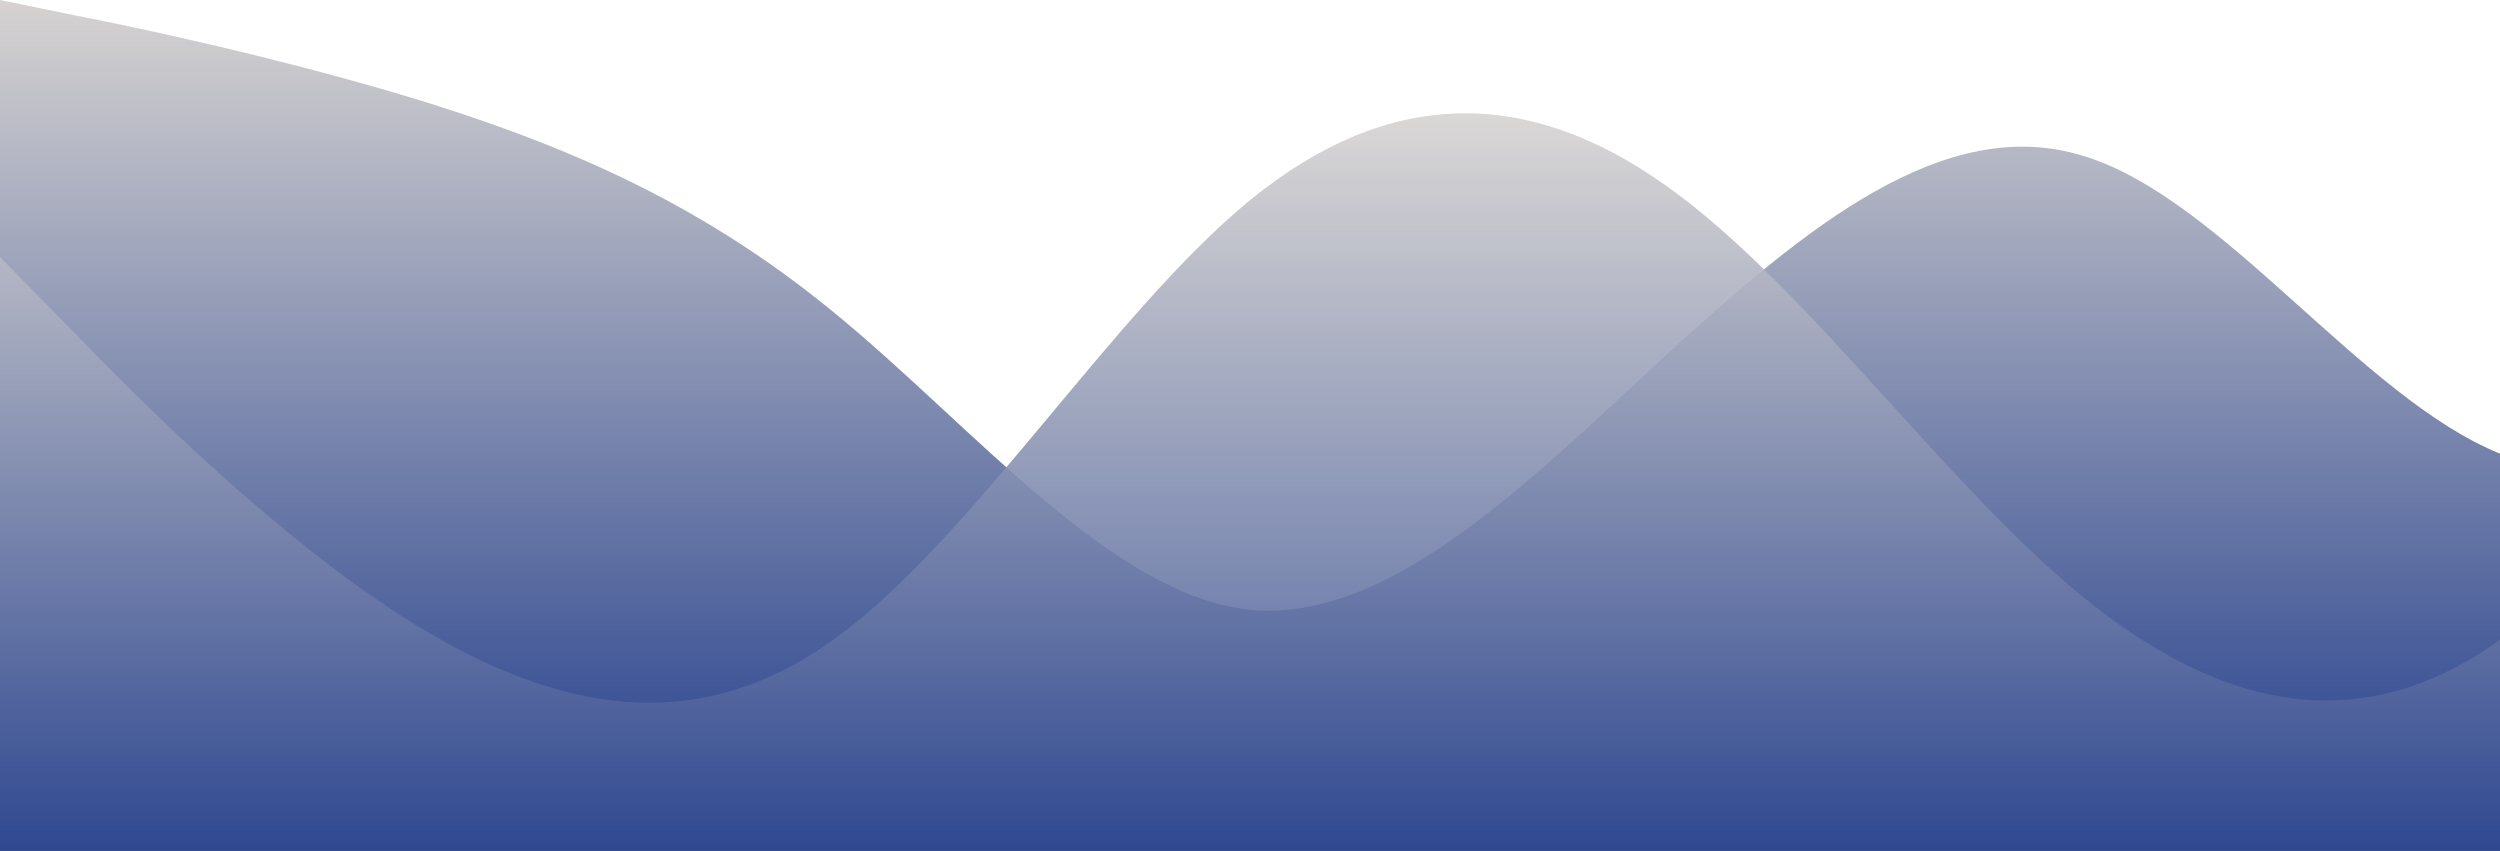
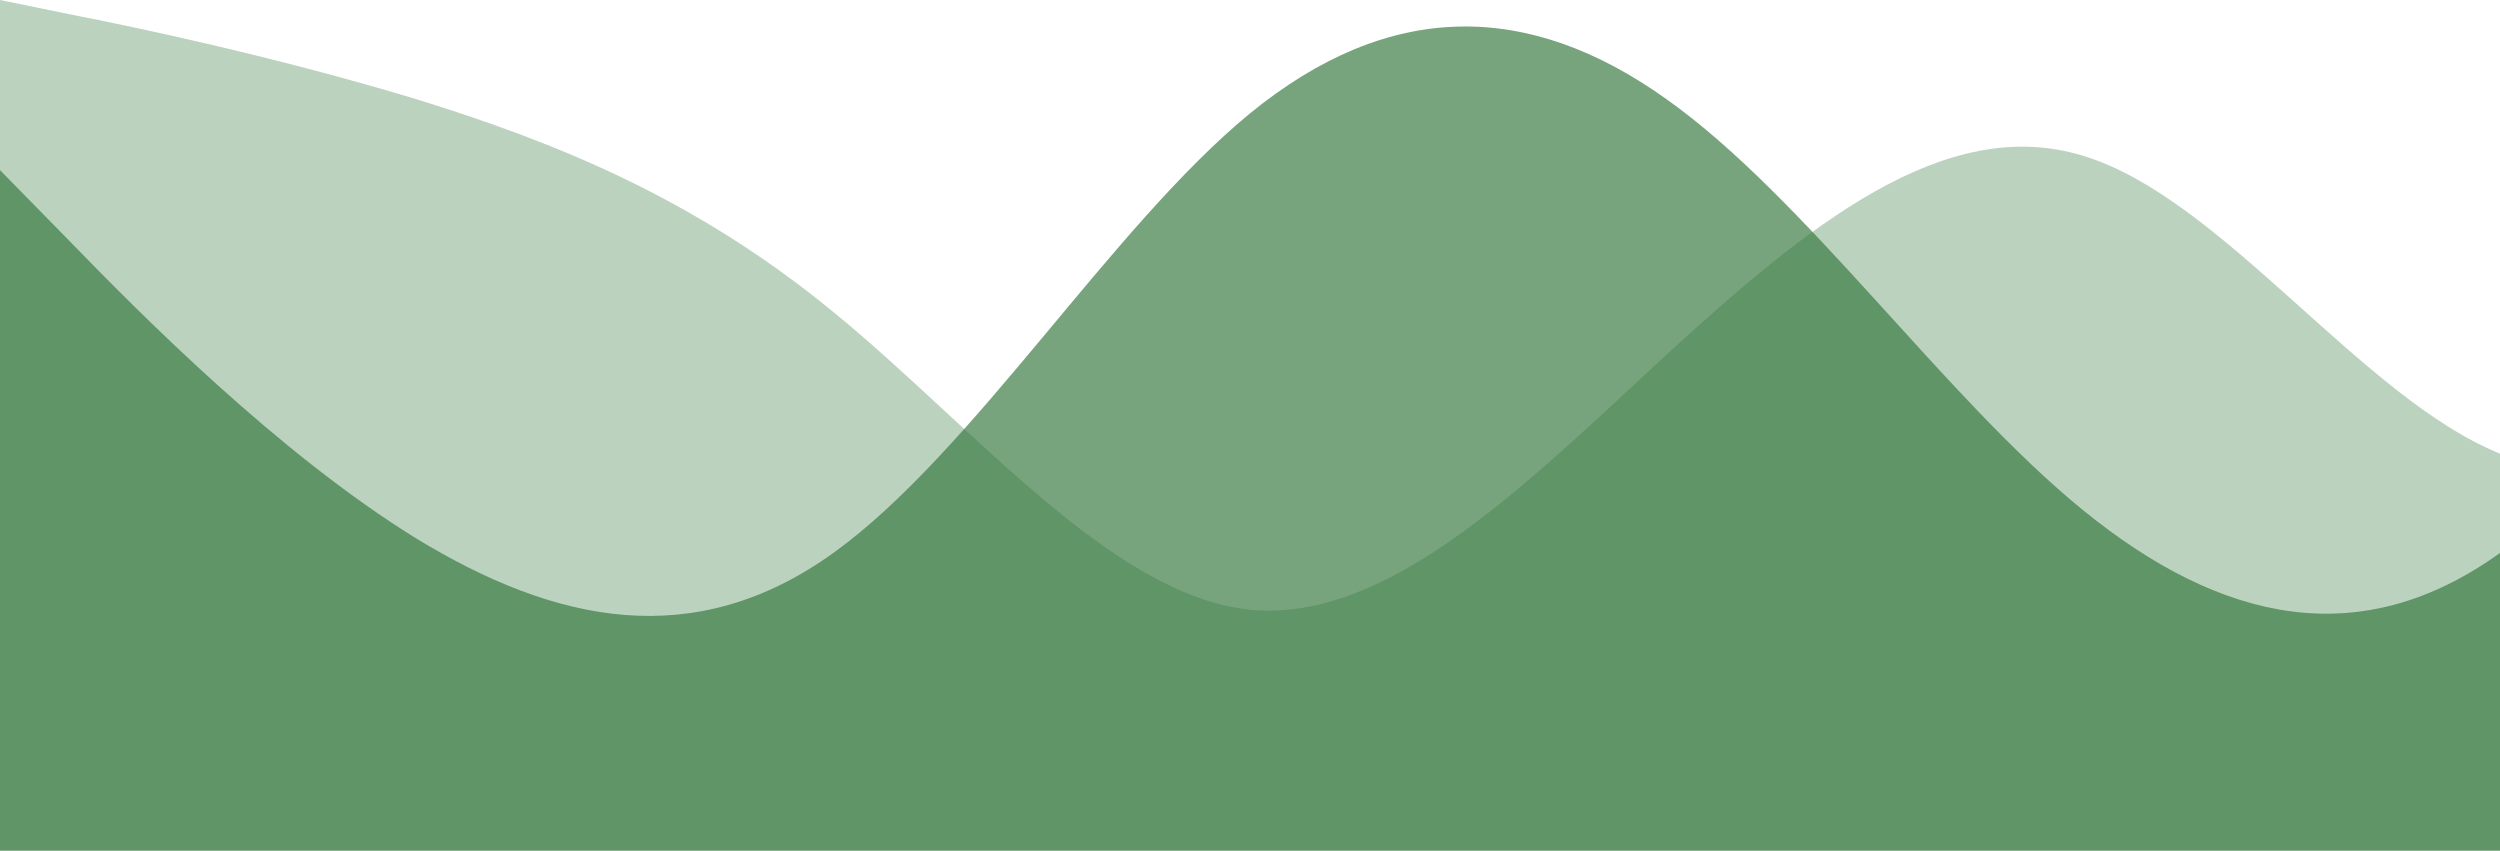
- <svg xmlns="http://www.w3.org/2000/svg" id="wave" style="transform:rotate(0deg); transition: 0.3s" viewBox="0 0 1440 490" version="1.1">
-   <defs>
-     <linearGradient id="sw-gradient-0" x1="0" x2="0" y1="1" y2="0">
-       <stop stop-color="rgba(30, 58, 138, 1)" offset="0%" />
-       <stop stop-color="rgba(214, 211, 209, 1)" offset="100%" />
-     </linearGradient>
-   </defs>
-   <path style="transform:translate(0, 0px); opacity:1" fill="url(#sw-gradient-0)" d="M0,0L40,8.2C80,16,160,33,240,57.2C320,82,400,114,480,179.7C560,245,640,343,720,351.2C800,359,880,278,960,204.2C1040,131,1120,65,1200,89.8C1280,114,1360,229,1440,261.3C1520,294,1600,245,1680,245C1760,245,1840,294,1920,269.5C2000,245,2080,147,2160,138.8C2240,131,2320,212,2400,212.3C2480,212,2560,131,2640,106.2C2720,82,2800,114,2880,114.3C2960,114,3040,82,3120,57.2C3200,33,3280,16,3360,8.2C3440,0,3520,0,3600,16.3C3680,33,3760,65,3840,122.5C3920,180,4000,261,4080,318.5C4160,376,4240,408,4320,359.3C4400,310,4480,180,4560,179.7C4640,180,4720,310,4800,318.5C4880,327,4960,212,5040,187.8C5120,163,5200,229,5280,261.3C5360,294,5440,294,5520,318.5C5600,343,5680,392,5720,416.5L5760,441L5760,490L5720,490C5680,490,5600,490,5520,490C5440,490,5360,490,5280,490C5200,490,5120,490,5040,490C4960,490,4880,490,4800,490C4720,490,4640,490,4560,490C4480,490,4400,490,4320,490C4240,490,4160,490,4080,490C4000,490,3920,490,3840,490C3760,490,3680,490,3600,490C3520,490,3440,490,3360,490C3280,490,3200,490,3120,490C3040,490,2960,490,2880,490C2800,490,2720,490,2640,490C2560,490,2480,490,2400,490C2320,490,2240,490,2160,490C2080,490,2000,490,1920,490C1840,490,1760,490,1680,490C1600,490,1520,490,1440,490C1360,490,1280,490,1200,490C1120,490,1040,490,960,490C880,490,800,490,720,490C640,490,560,490,480,490C400,490,320,490,240,490C160,490,80,490,40,490L0,490Z" />
-   <defs>
-     <linearGradient id="sw-gradient-1" x1="0" x2="0" y1="1" y2="0">
-       <stop stop-color="rgba(30, 58, 138, 1)" offset="0%" />
-       <stop stop-color="rgba(214, 211, 209, 1)" offset="100%" />
-     </linearGradient>
-   </defs>
-   <path style="transform:translate(0, 50px); opacity:0.9" fill="url(#sw-gradient-1)" d="M0,98L40,138.8C80,180,160,261,240,310.3C320,359,400,376,480,318.5C560,261,640,131,720,65.3C800,0,880,0,960,57.2C1040,114,1120,229,1200,294C1280,359,1360,376,1440,318.5C1520,261,1600,131,1680,81.7C1760,33,1840,65,1920,89.8C2000,114,2080,131,2160,171.5C2240,212,2320,278,2400,285.8C2480,294,2560,245,2640,261.3C2720,278,2800,359,2880,383.8C2960,408,3040,376,3120,334.8C3200,294,3280,245,3360,187.8C3440,131,3520,65,3600,65.3C3680,65,3760,131,3840,138.8C3920,147,4000,98,4080,98C4160,98,4240,147,4320,179.7C4400,212,4480,229,4560,253.2C4640,278,4720,310,4800,318.5C4880,327,4960,310,5040,253.2C5120,196,5200,98,5280,65.3C5360,33,5440,65,5520,89.8C5600,114,5680,131,5720,138.8L5760,147L5760,490L5720,490C5680,490,5600,490,5520,490C5440,490,5360,490,5280,490C5200,490,5120,490,5040,490C4960,490,4880,490,4800,490C4720,490,4640,490,4560,490C4480,490,4400,490,4320,490C4240,490,4160,490,4080,490C4000,490,3920,490,3840,490C3760,490,3680,490,3600,490C3520,490,3440,490,3360,490C3280,490,3200,490,3120,490C3040,490,2960,490,2880,490C2800,490,2720,490,2640,490C2560,490,2480,490,2400,490C2320,490,2240,490,2160,490C2080,490,2000,490,1920,490C1840,490,1760,490,1680,490C1600,490,1520,490,1440,490C1360,490,1280,490,1200,490C1120,490,1040,490,960,490C880,490,800,490,720,490C640,490,560,490,480,490C400,490,320,490,240,490C160,490,80,490,40,490L0,490Z" />
+ <svg xmlns="http://www.w3.org/2000/svg" version="1.1" id="wave" x="0px" y="0px" viewBox="0 0 1440 490" style="enable-background:new 0 0 1440 490;" xml:space="preserve">
+   <style type="text/css">
+ 	.st0{opacity:0.33;fill:#307539;}
+ 	.st1{opacity:0.66;fill:#307539;enable-background:new    ;}
+ </style>
+   <path class="st0" d="M0,0l40,8.2C80,16,160,33,240,57.2C320,82,400,114,480,179.7C560,245,640,343,720,351.2  c80,7.8,160-73.2,240-147C1040,131,1120,65,1200,89.8c80,24.2,160,139.2,240,171.5c80,32.7,160-16.3,240-16.3s160,49,240,24.5  s160-122.5,240-130.7c80-7.8,160,73.2,240,73.5c80-0.3,160-81.3,240-106.1c80-24.2,160,7.8,240,8.1c80-0.3,160-32.3,240-57.1  c80-24.2,160-41.2,240-49c80-8.2,160-8.2,240,8.1c80,16.7,160,48.7,240,106.2s160,138.5,240,196s160,89.5,240,40.8  c80-49.3,160-179.3,240-179.6c80,0.3,160,130.3,240,138.8s160-106.5,240-130.7c80-24.8,160,41.2,240,73.5c80,32.7,160,32.7,240,57.2  s160,73.5,200,98l40,24.5v49h-40c-40,0-120,0-200,0s-160,0-240,0s-160,0-240,0s-160,0-240,0s-160,0-240,0s-160,0-240,0s-160,0-240,0  s-160,0-240,0s-160,0-240,0s-160,0-240,0s-160,0-240,0s-160,0-240,0s-160,0-240,0s-160,0-240,0s-160,0-240,0s-160,0-240,0  s-160,0-240,0s-160,0-240,0s-160,0-240,0s-160,0-240,0s-160,0-240,0s-160,0-240,0s-160,0-240,0s-160,0-200,0H0V0z" />
+   <path class="st1" d="M0,98l40,40.8C80,180,160,261,240,310.3c80,48.7,160,65.7,240,8.2S640,131,720,65.3C800,0,880,0,960,57.2  C1040,114,1120,229,1200,294s160,82,240,24.5S1600,131,1680,81.7c80-48.7,160-16.7,240,8.1c80,24.2,160,41.2,240,81.7  s160,106.5,240,114.3c80,8.2,160-40.8,240-24.5c80,16.7,160,97.7,240,122.5c80,24.2,160-7.8,240-49c80-40.8,160-89.8,240-147  C3440,131,3520,65,3600,65.3c80-0.3,160,65.7,240,73.5c80,8.2,160-40.8,240-40.8s160,49,240,81.7c80,32.3,160,49.3,240,73.5  c80,24.8,160,56.8,240,65.3s160-8.5,240-65.3C5120,196,5200,98,5280,65.3c80-32.3,160-0.3,240,24.5c80,24.2,160,41.2,200,49l40,8.2  v343h-40c-40,0-120,0-200,0s-160,0-240,0s-160,0-240,0s-160,0-240,0s-160,0-240,0s-160,0-240,0s-160,0-240,0s-160,0-240,0  s-160,0-240,0s-160,0-240,0s-160,0-240,0s-160,0-240,0s-160,0-240,0s-160,0-240,0s-160,0-240,0s-160,0-240,0s-160,0-240,0  s-160,0-240,0s-160,0-240,0s-160,0-240,0s-160,0-240,0s-160,0-240,0s-160,0-240,0s-160,0-200,0H0V98z" />
</svg>
